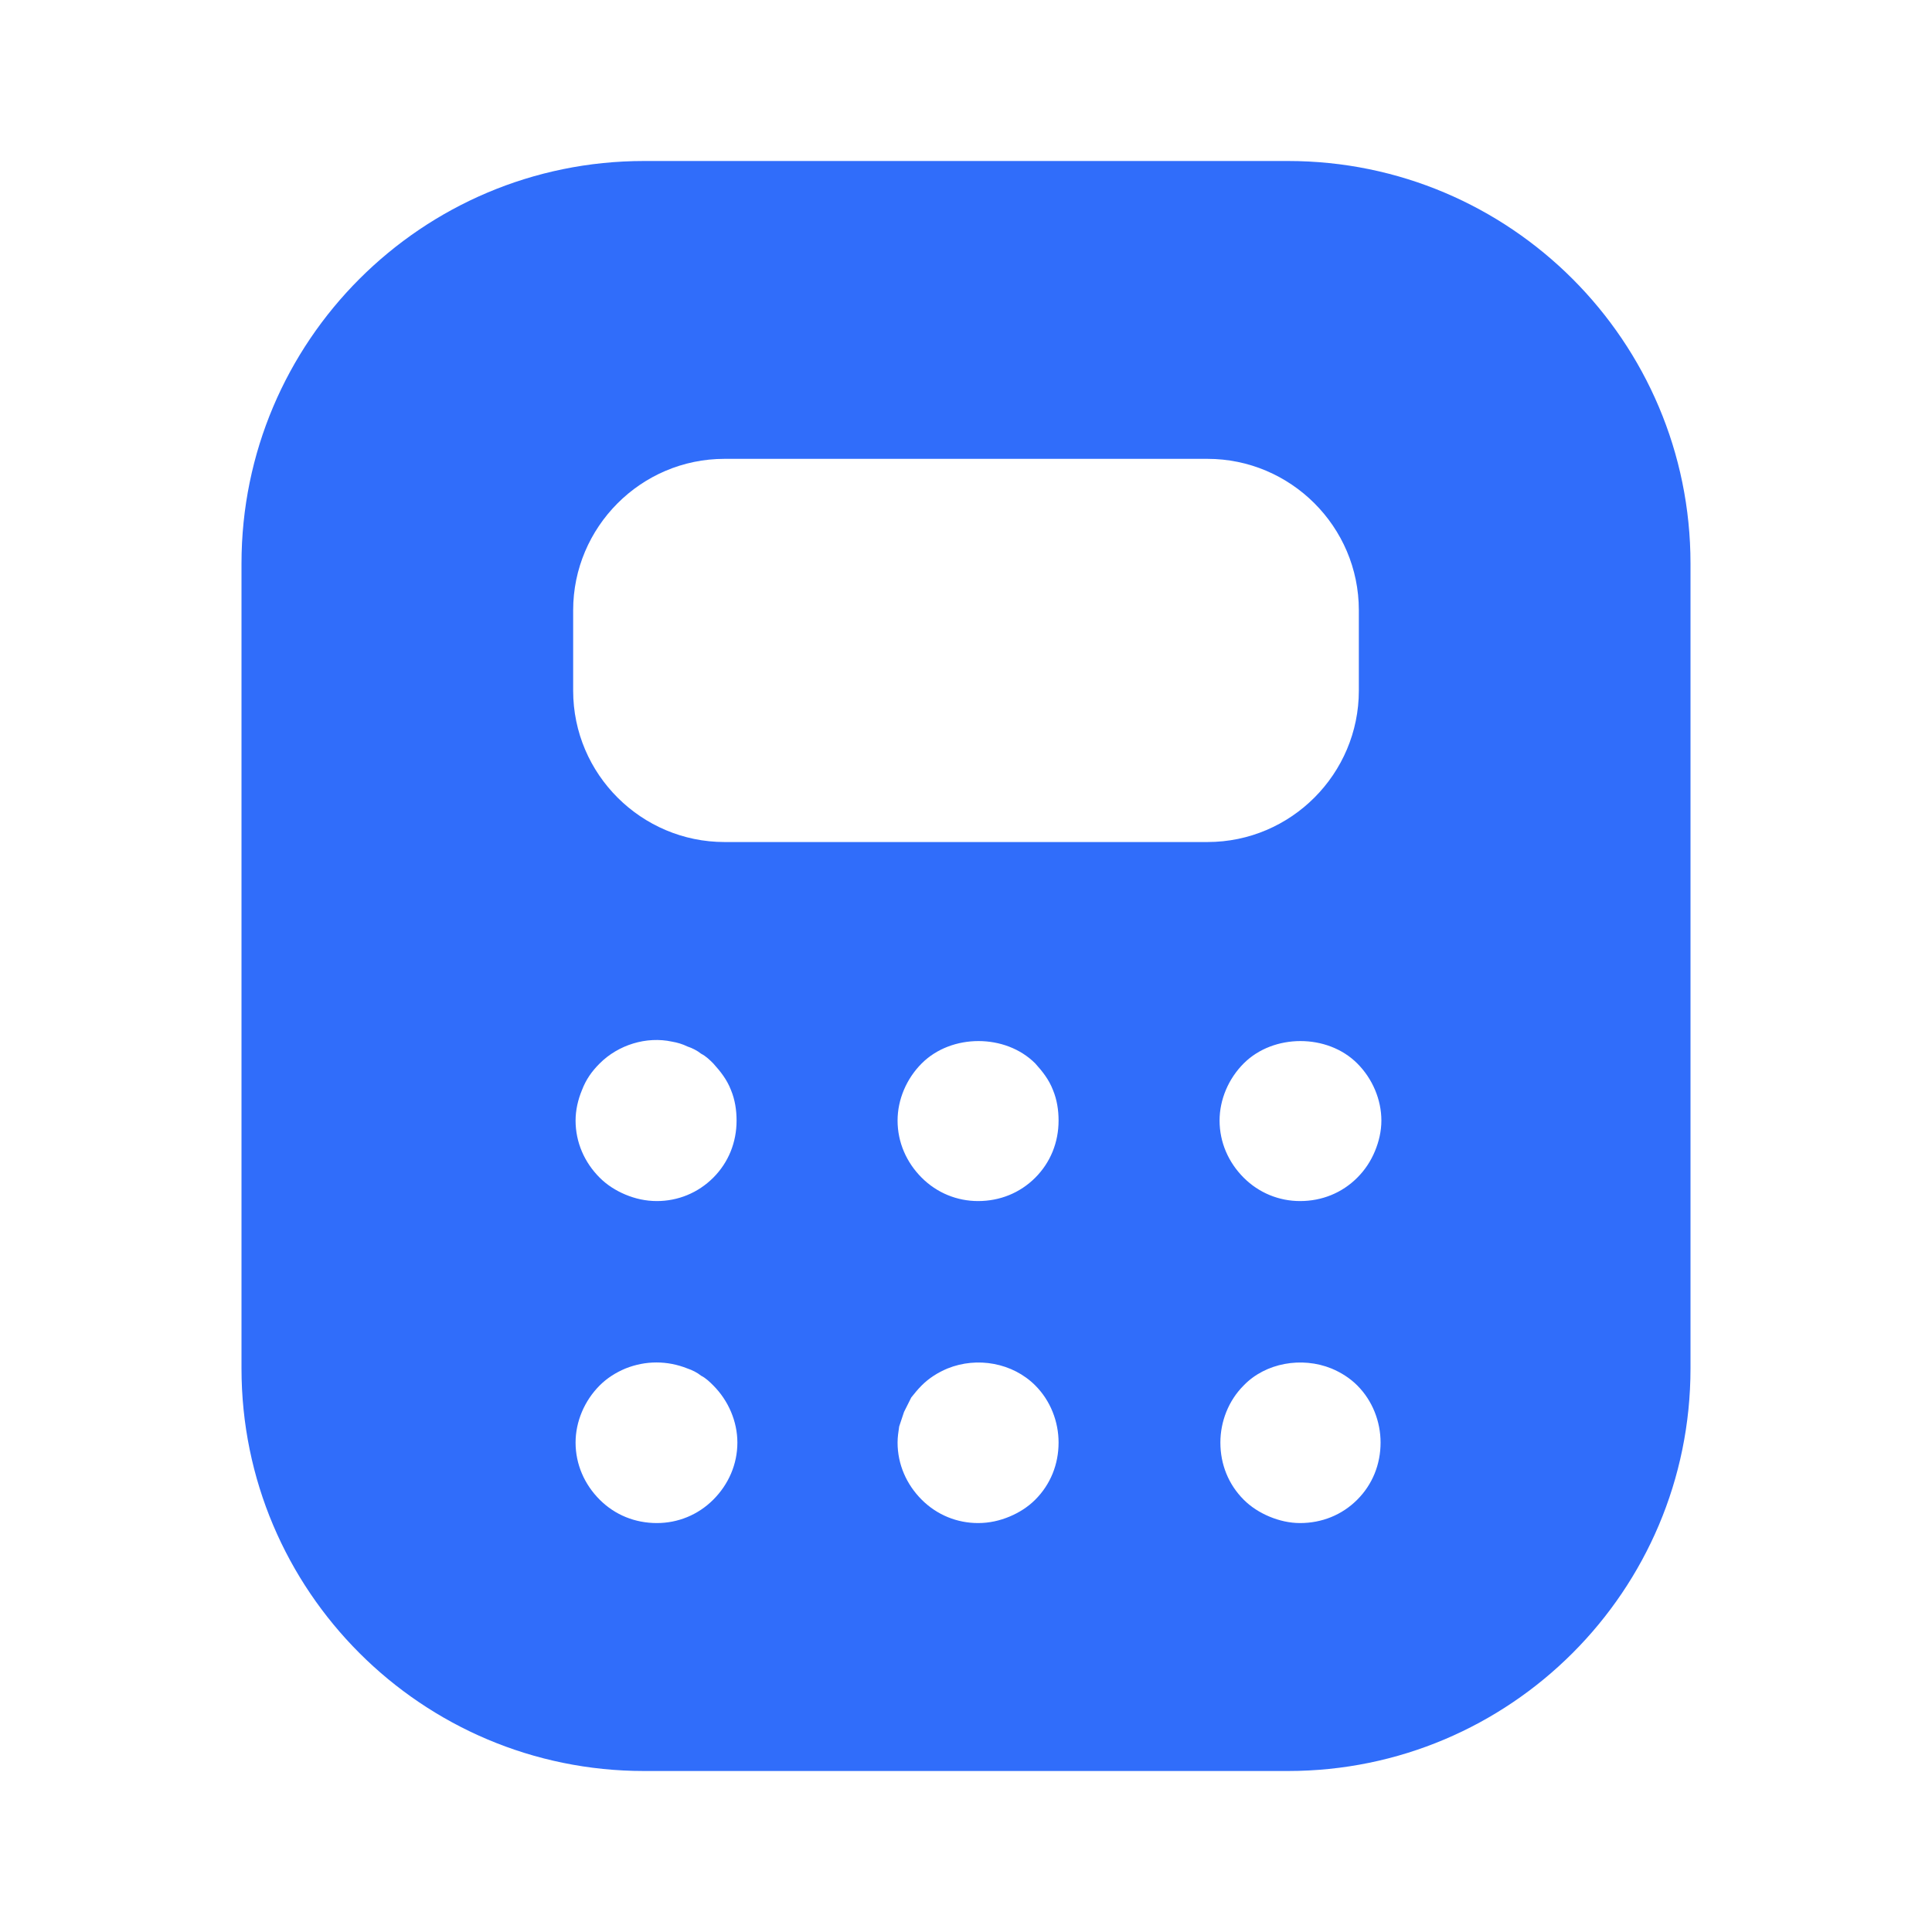
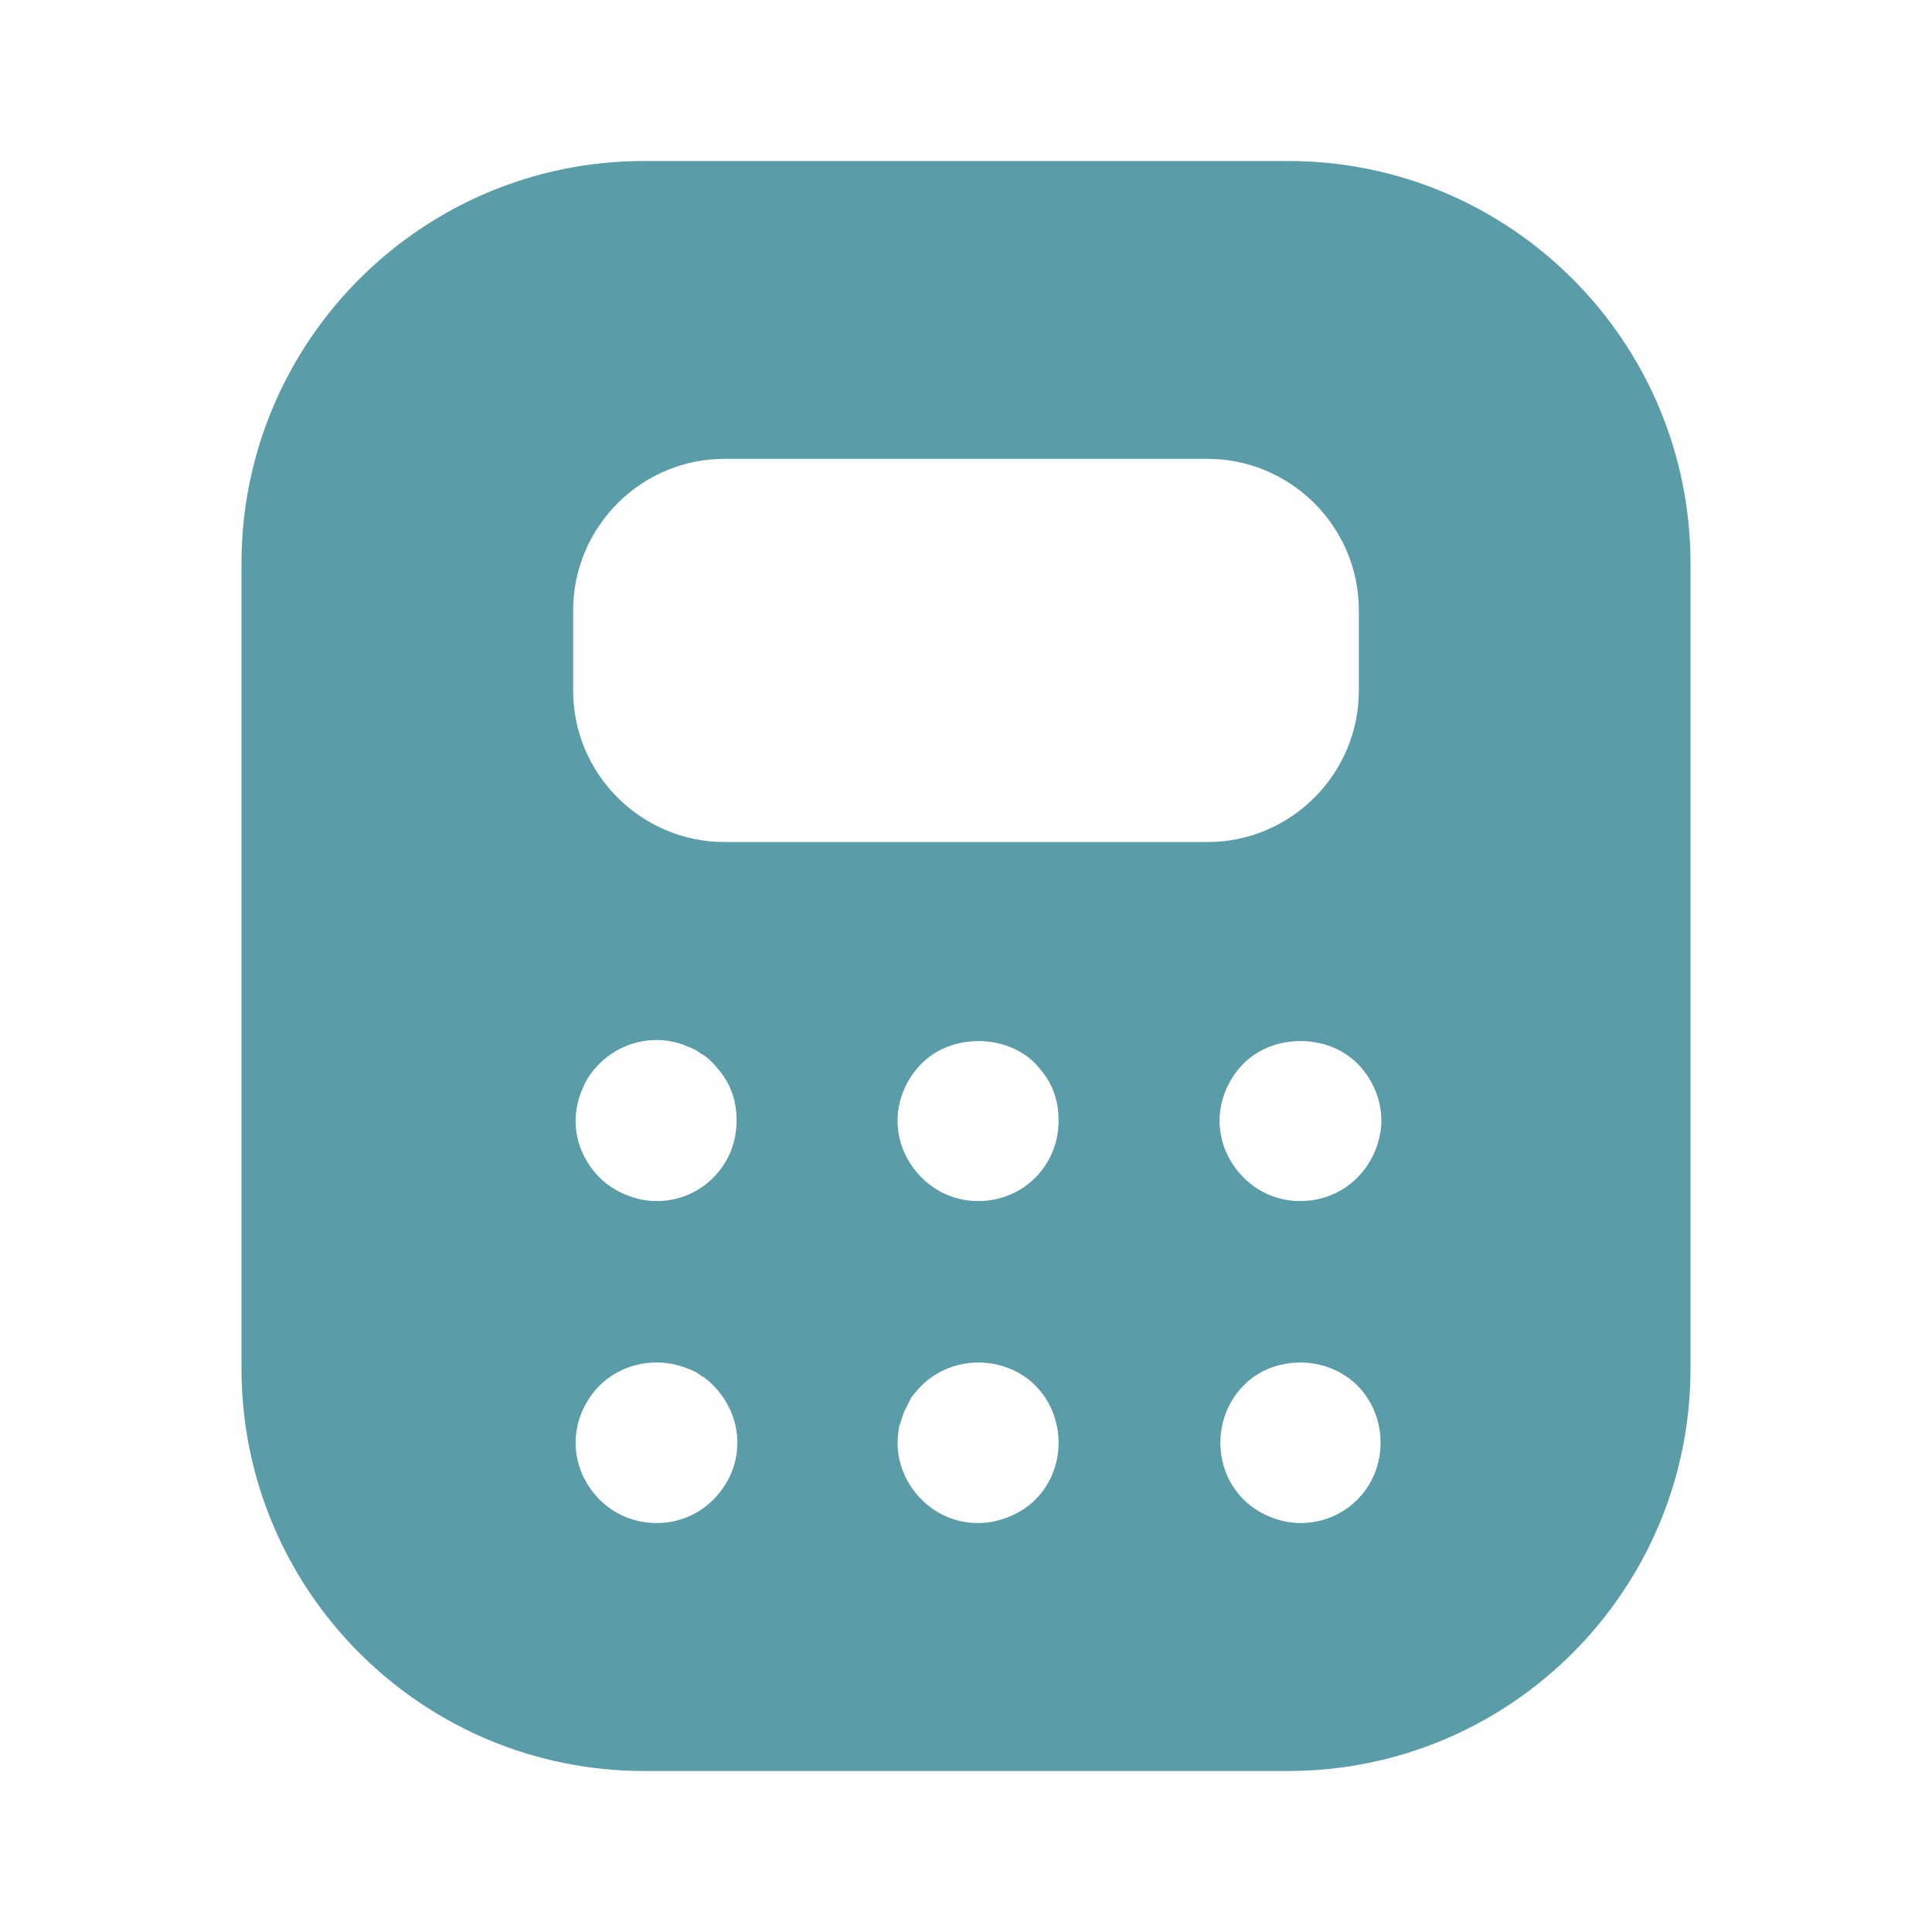
<svg xmlns="http://www.w3.org/2000/svg" width="24" height="24" viewBox="0 0 24 24" fill="none">
-   <path d="M16 2H8C5.24 2 3 4.24 3 7V17C3 19.76 5.24 22 8 22H16C18.76 22 21 19.76 21 17V7C21 4.24 18.76 2 16 2ZM8.86 18.63C8.67 18.82 8.42 18.92 8.16 18.92C7.89 18.92 7.64 18.82 7.45 18.63C7.26 18.44 7.15 18.19 7.15 17.92C7.15 17.66 7.26 17.4 7.45 17.21C7.54 17.12 7.65 17.05 7.77 17C8.02 16.9 8.29 16.9 8.54 17C8.6 17.02 8.66 17.05 8.71 17.09C8.77 17.12 8.82 17.17 8.86 17.21C9.05 17.4 9.16 17.66 9.16 17.92C9.16 18.19 9.05 18.44 8.86 18.63ZM7.15 13.92C7.15 13.79 7.18 13.66 7.23 13.54C7.28 13.41 7.35 13.31 7.45 13.21C7.68 12.98 8.03 12.87 8.35 12.94C8.41 12.95 8.48 12.97 8.54 13C8.6 13.02 8.66 13.05 8.71 13.09C8.77 13.12 8.82 13.17 8.86 13.21C8.95 13.31 9.03 13.41 9.08 13.54C9.13 13.66 9.15 13.79 9.15 13.92C9.15 14.19 9.05 14.44 8.86 14.63C8.67 14.82 8.42 14.92 8.16 14.92C8.02 14.92 7.89 14.89 7.77 14.84C7.65 14.79 7.54 14.72 7.45 14.63C7.26 14.44 7.15 14.19 7.15 13.92ZM12.86 18.63C12.77 18.72 12.66 18.79 12.54 18.84C12.42 18.89 12.29 18.92 12.15 18.92C11.89 18.92 11.64 18.82 11.45 18.63C11.26 18.44 11.15 18.19 11.15 17.92C11.15 17.85 11.16 17.79 11.17 17.72C11.19 17.66 11.21 17.6 11.23 17.54C11.26 17.48 11.29 17.42 11.32 17.36C11.36 17.31 11.4 17.26 11.45 17.21C11.54 17.12 11.65 17.05 11.77 17C12.14 16.85 12.58 16.93 12.86 17.21C13.05 17.4 13.15 17.66 13.15 17.92C13.15 18.19 13.05 18.44 12.86 18.63ZM12.86 14.63C12.67 14.82 12.42 14.92 12.15 14.92C11.89 14.92 11.64 14.82 11.45 14.63C11.26 14.44 11.15 14.19 11.15 13.92C11.15 13.66 11.26 13.4 11.45 13.21C11.82 12.84 12.49 12.84 12.86 13.21C12.95 13.31 13.03 13.41 13.08 13.54C13.13 13.66 13.15 13.79 13.15 13.92C13.15 14.19 13.05 14.44 12.86 14.63ZM9 10.46C7.97 10.46 7.12 9.62 7.12 8.58V7.58C7.12 6.55 7.96 5.7 9 5.7H15C16.03 5.7 16.88 6.54 16.88 7.58V8.58C16.88 9.61 16.04 10.46 15 10.46H9ZM16.86 18.63C16.67 18.82 16.42 18.92 16.15 18.92C16.02 18.92 15.89 18.89 15.77 18.84C15.65 18.79 15.54 18.72 15.45 18.63C15.26 18.44 15.16 18.19 15.16 17.92C15.16 17.66 15.26 17.4 15.45 17.21C15.72 16.93 16.17 16.85 16.54 17C16.66 17.05 16.77 17.12 16.86 17.21C17.05 17.4 17.15 17.66 17.15 17.92C17.15 18.19 17.05 18.44 16.86 18.63ZM17.08 14.3C17.03 14.42 16.96 14.53 16.86 14.63C16.67 14.82 16.42 14.92 16.15 14.92C15.89 14.92 15.64 14.82 15.45 14.63C15.26 14.44 15.15 14.19 15.15 13.92C15.15 13.66 15.26 13.4 15.45 13.21C15.82 12.84 16.49 12.84 16.86 13.21C17.05 13.4 17.16 13.66 17.16 13.92C17.16 14.05 17.13 14.18 17.08 14.3Z" fill="#306DFA" />
+   <path d="M16 2H8C5.24 2 3 4.24 3 7V17C3 19.76 5.24 22 8 22H16C18.76 22 21 19.76 21 17V7C21 4.24 18.76 2 16 2ZM8.86 18.63C8.67 18.82 8.42 18.92 8.16 18.92C7.89 18.92 7.64 18.82 7.45 18.63C7.26 18.44 7.15 18.19 7.15 17.92C7.15 17.66 7.26 17.4 7.45 17.21C7.54 17.12 7.65 17.05 7.77 17C8.02 16.9 8.29 16.9 8.54 17C8.6 17.02 8.66 17.05 8.71 17.09C8.77 17.12 8.82 17.17 8.86 17.21C9.05 17.4 9.16 17.66 9.16 17.92C9.16 18.19 9.05 18.44 8.86 18.63ZM7.15 13.92C7.15 13.79 7.18 13.66 7.23 13.54C7.28 13.41 7.35 13.31 7.45 13.21C7.68 12.98 8.03 12.87 8.35 12.94C8.41 12.95 8.48 12.97 8.54 13C8.6 13.02 8.66 13.05 8.71 13.09C8.77 13.12 8.82 13.17 8.86 13.21C8.95 13.31 9.03 13.41 9.08 13.54C9.13 13.66 9.15 13.79 9.15 13.92C9.15 14.19 9.05 14.44 8.86 14.63C8.67 14.82 8.42 14.92 8.16 14.92C8.02 14.92 7.89 14.89 7.77 14.84C7.65 14.79 7.54 14.72 7.45 14.63C7.26 14.44 7.15 14.19 7.15 13.92ZM12.86 18.63C12.77 18.72 12.66 18.79 12.54 18.84C12.42 18.89 12.29 18.92 12.15 18.92C11.89 18.92 11.64 18.82 11.45 18.63C11.26 18.44 11.15 18.19 11.15 17.92C11.15 17.85 11.16 17.79 11.17 17.72C11.19 17.66 11.21 17.6 11.23 17.54C11.26 17.48 11.29 17.42 11.32 17.36C11.36 17.31 11.4 17.26 11.45 17.21C11.54 17.12 11.65 17.05 11.77 17C12.14 16.85 12.58 16.93 12.86 17.21C13.05 17.4 13.15 17.66 13.15 17.92C13.15 18.19 13.05 18.44 12.86 18.63ZM12.86 14.63C12.67 14.82 12.42 14.92 12.15 14.92C11.89 14.92 11.64 14.82 11.45 14.63C11.26 14.44 11.15 14.19 11.15 13.92C11.15 13.66 11.26 13.4 11.45 13.21C11.82 12.84 12.49 12.84 12.86 13.21C12.95 13.31 13.03 13.41 13.08 13.54C13.13 13.66 13.15 13.79 13.15 13.92C13.15 14.19 13.05 14.44 12.86 14.63ZM9 10.46C7.97 10.46 7.12 9.62 7.12 8.58V7.58C7.12 6.55 7.96 5.7 9 5.7H15C16.03 5.7 16.88 6.54 16.88 7.58V8.58C16.88 9.61 16.04 10.46 15 10.46H9ZM16.86 18.63C16.67 18.82 16.42 18.92 16.15 18.92C16.02 18.92 15.89 18.89 15.77 18.84C15.65 18.79 15.54 18.72 15.45 18.63C15.26 18.44 15.16 18.19 15.16 17.92C15.16 17.66 15.26 17.4 15.45 17.21C15.72 16.93 16.17 16.85 16.54 17C16.66 17.05 16.77 17.12 16.86 17.21C17.05 17.4 17.15 17.66 17.15 17.92C17.15 18.19 17.05 18.44 16.86 18.63ZM17.08 14.3C17.03 14.42 16.96 14.53 16.86 14.63C16.67 14.82 16.42 14.92 16.15 14.92C15.89 14.92 15.64 14.82 15.45 14.63C15.26 14.44 15.15 14.19 15.15 13.92C15.15 13.66 15.26 13.4 15.45 13.21C15.82 12.84 16.49 12.84 16.86 13.21C17.05 13.4 17.16 13.66 17.16 13.92C17.16 14.05 17.13 14.18 17.08 14.3Z" fill="#2A7F8F" fill-opacity="0.77" />
</svg>
